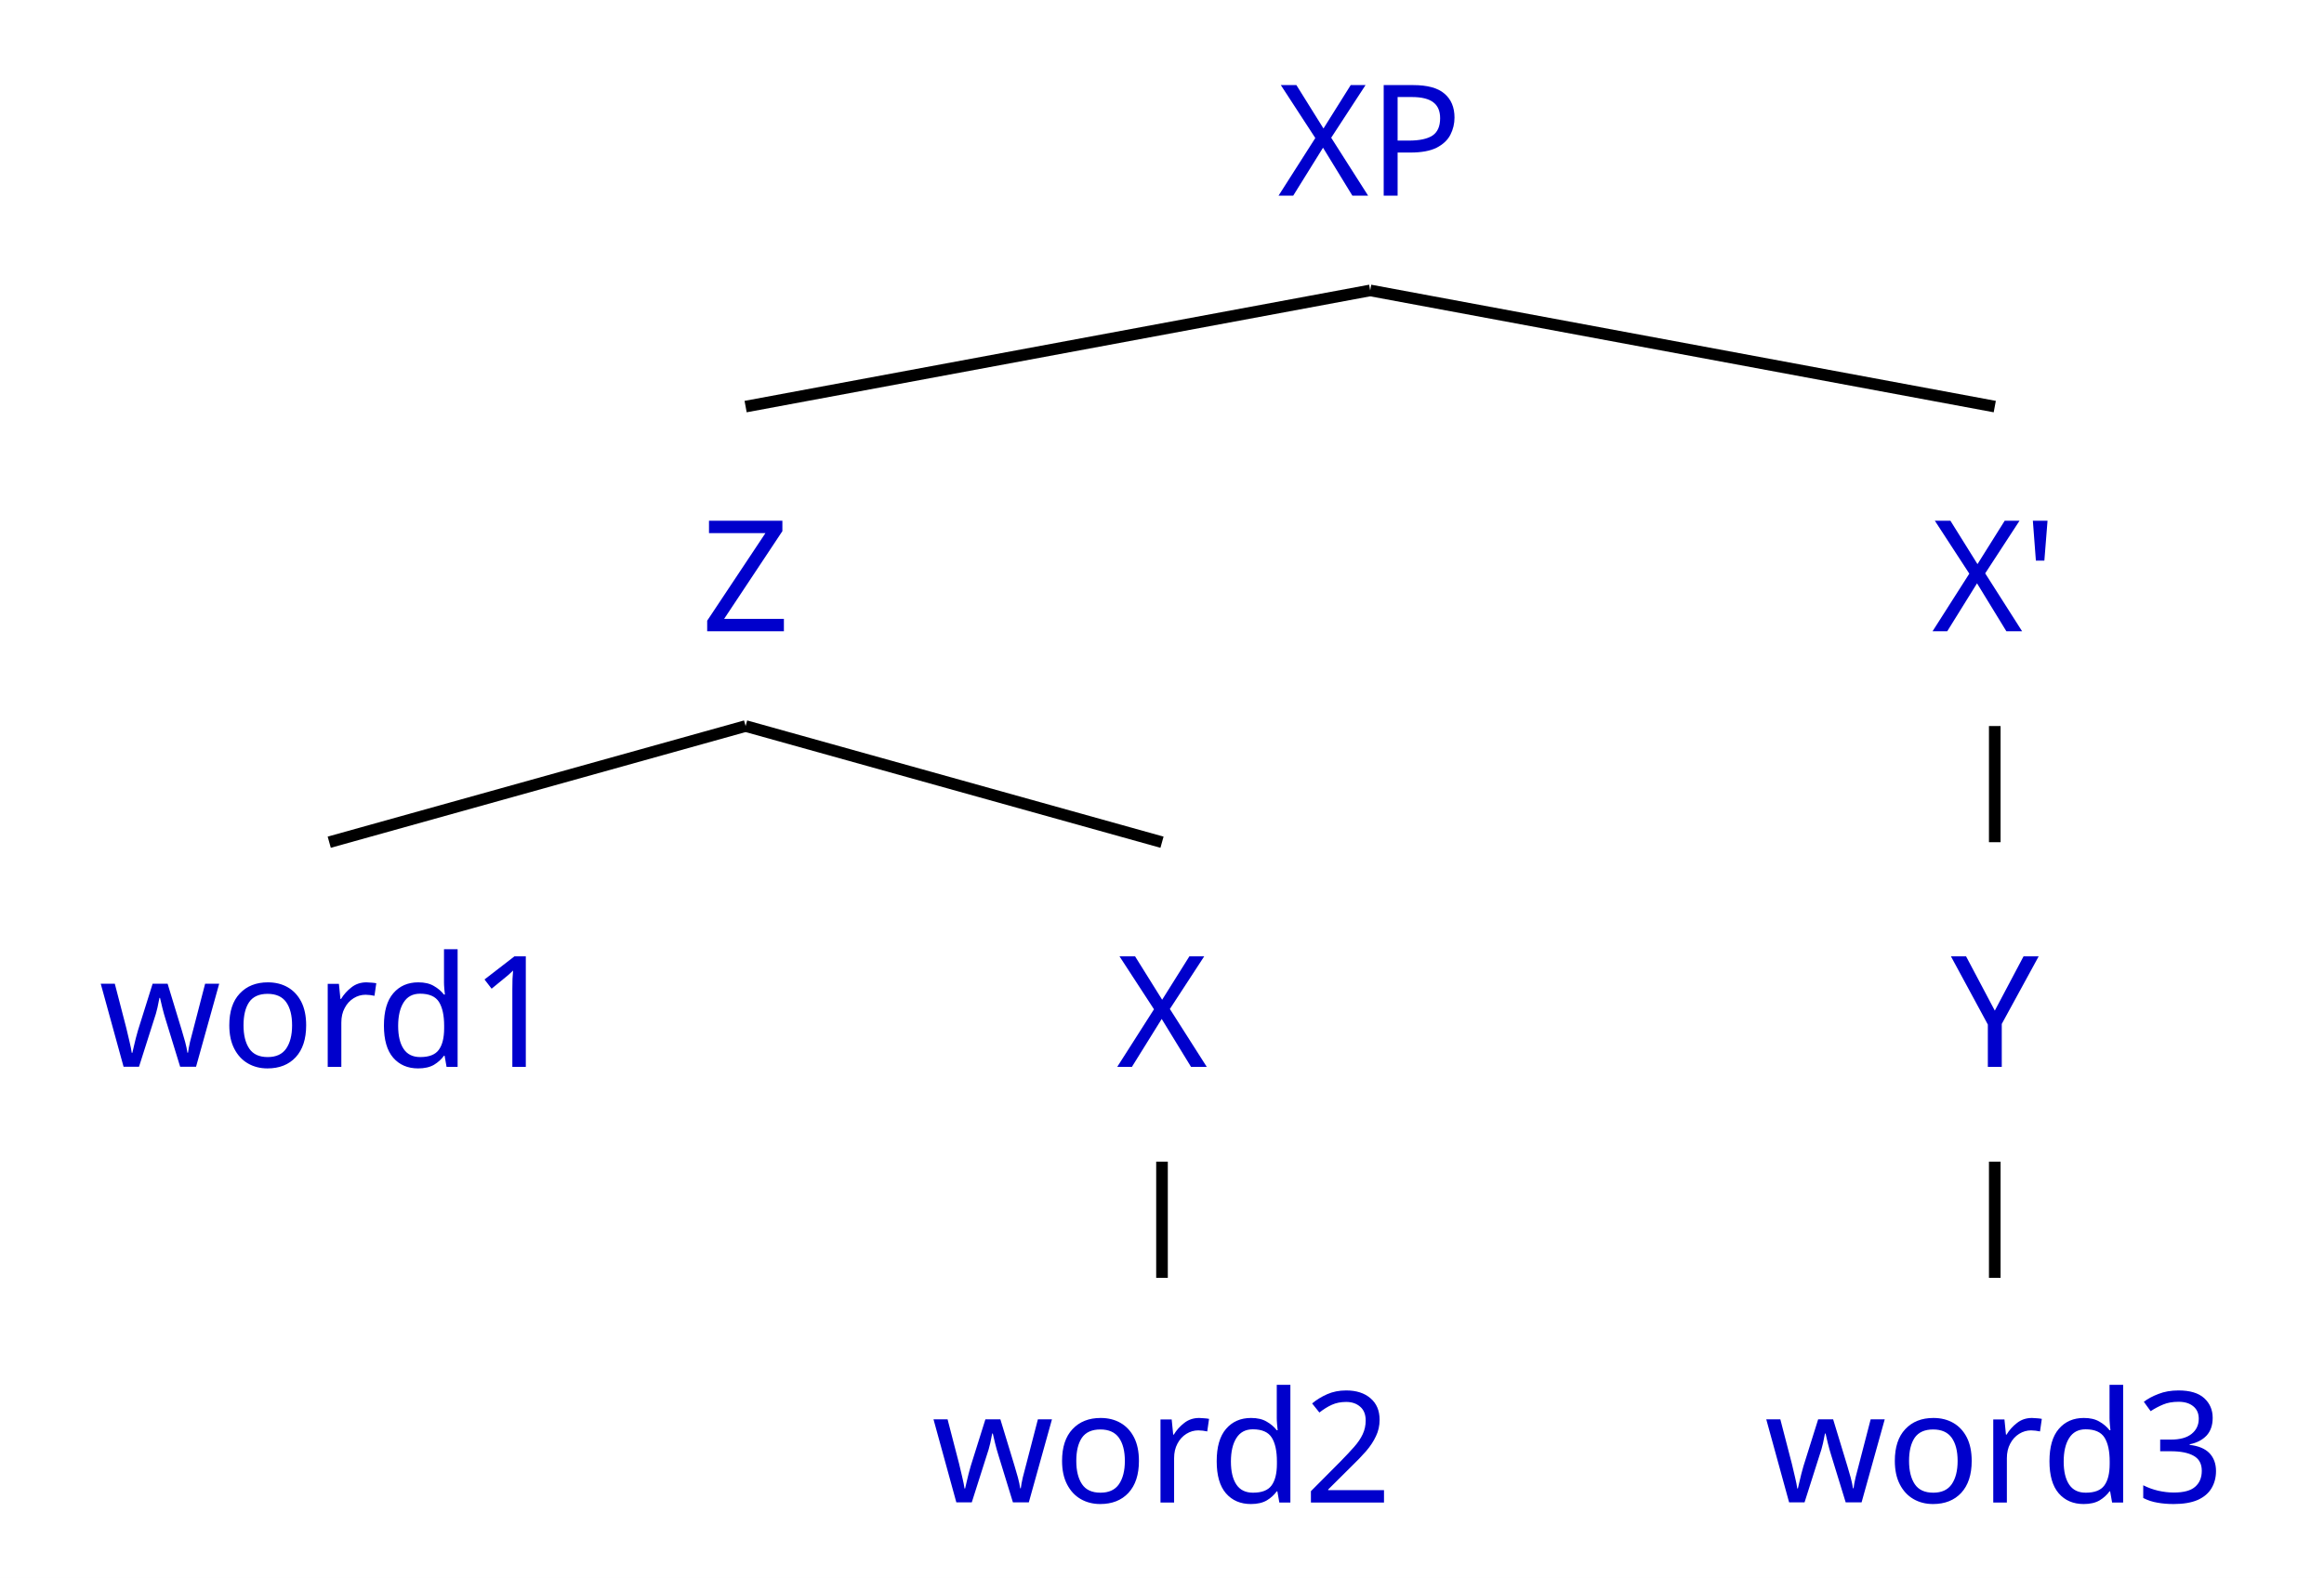
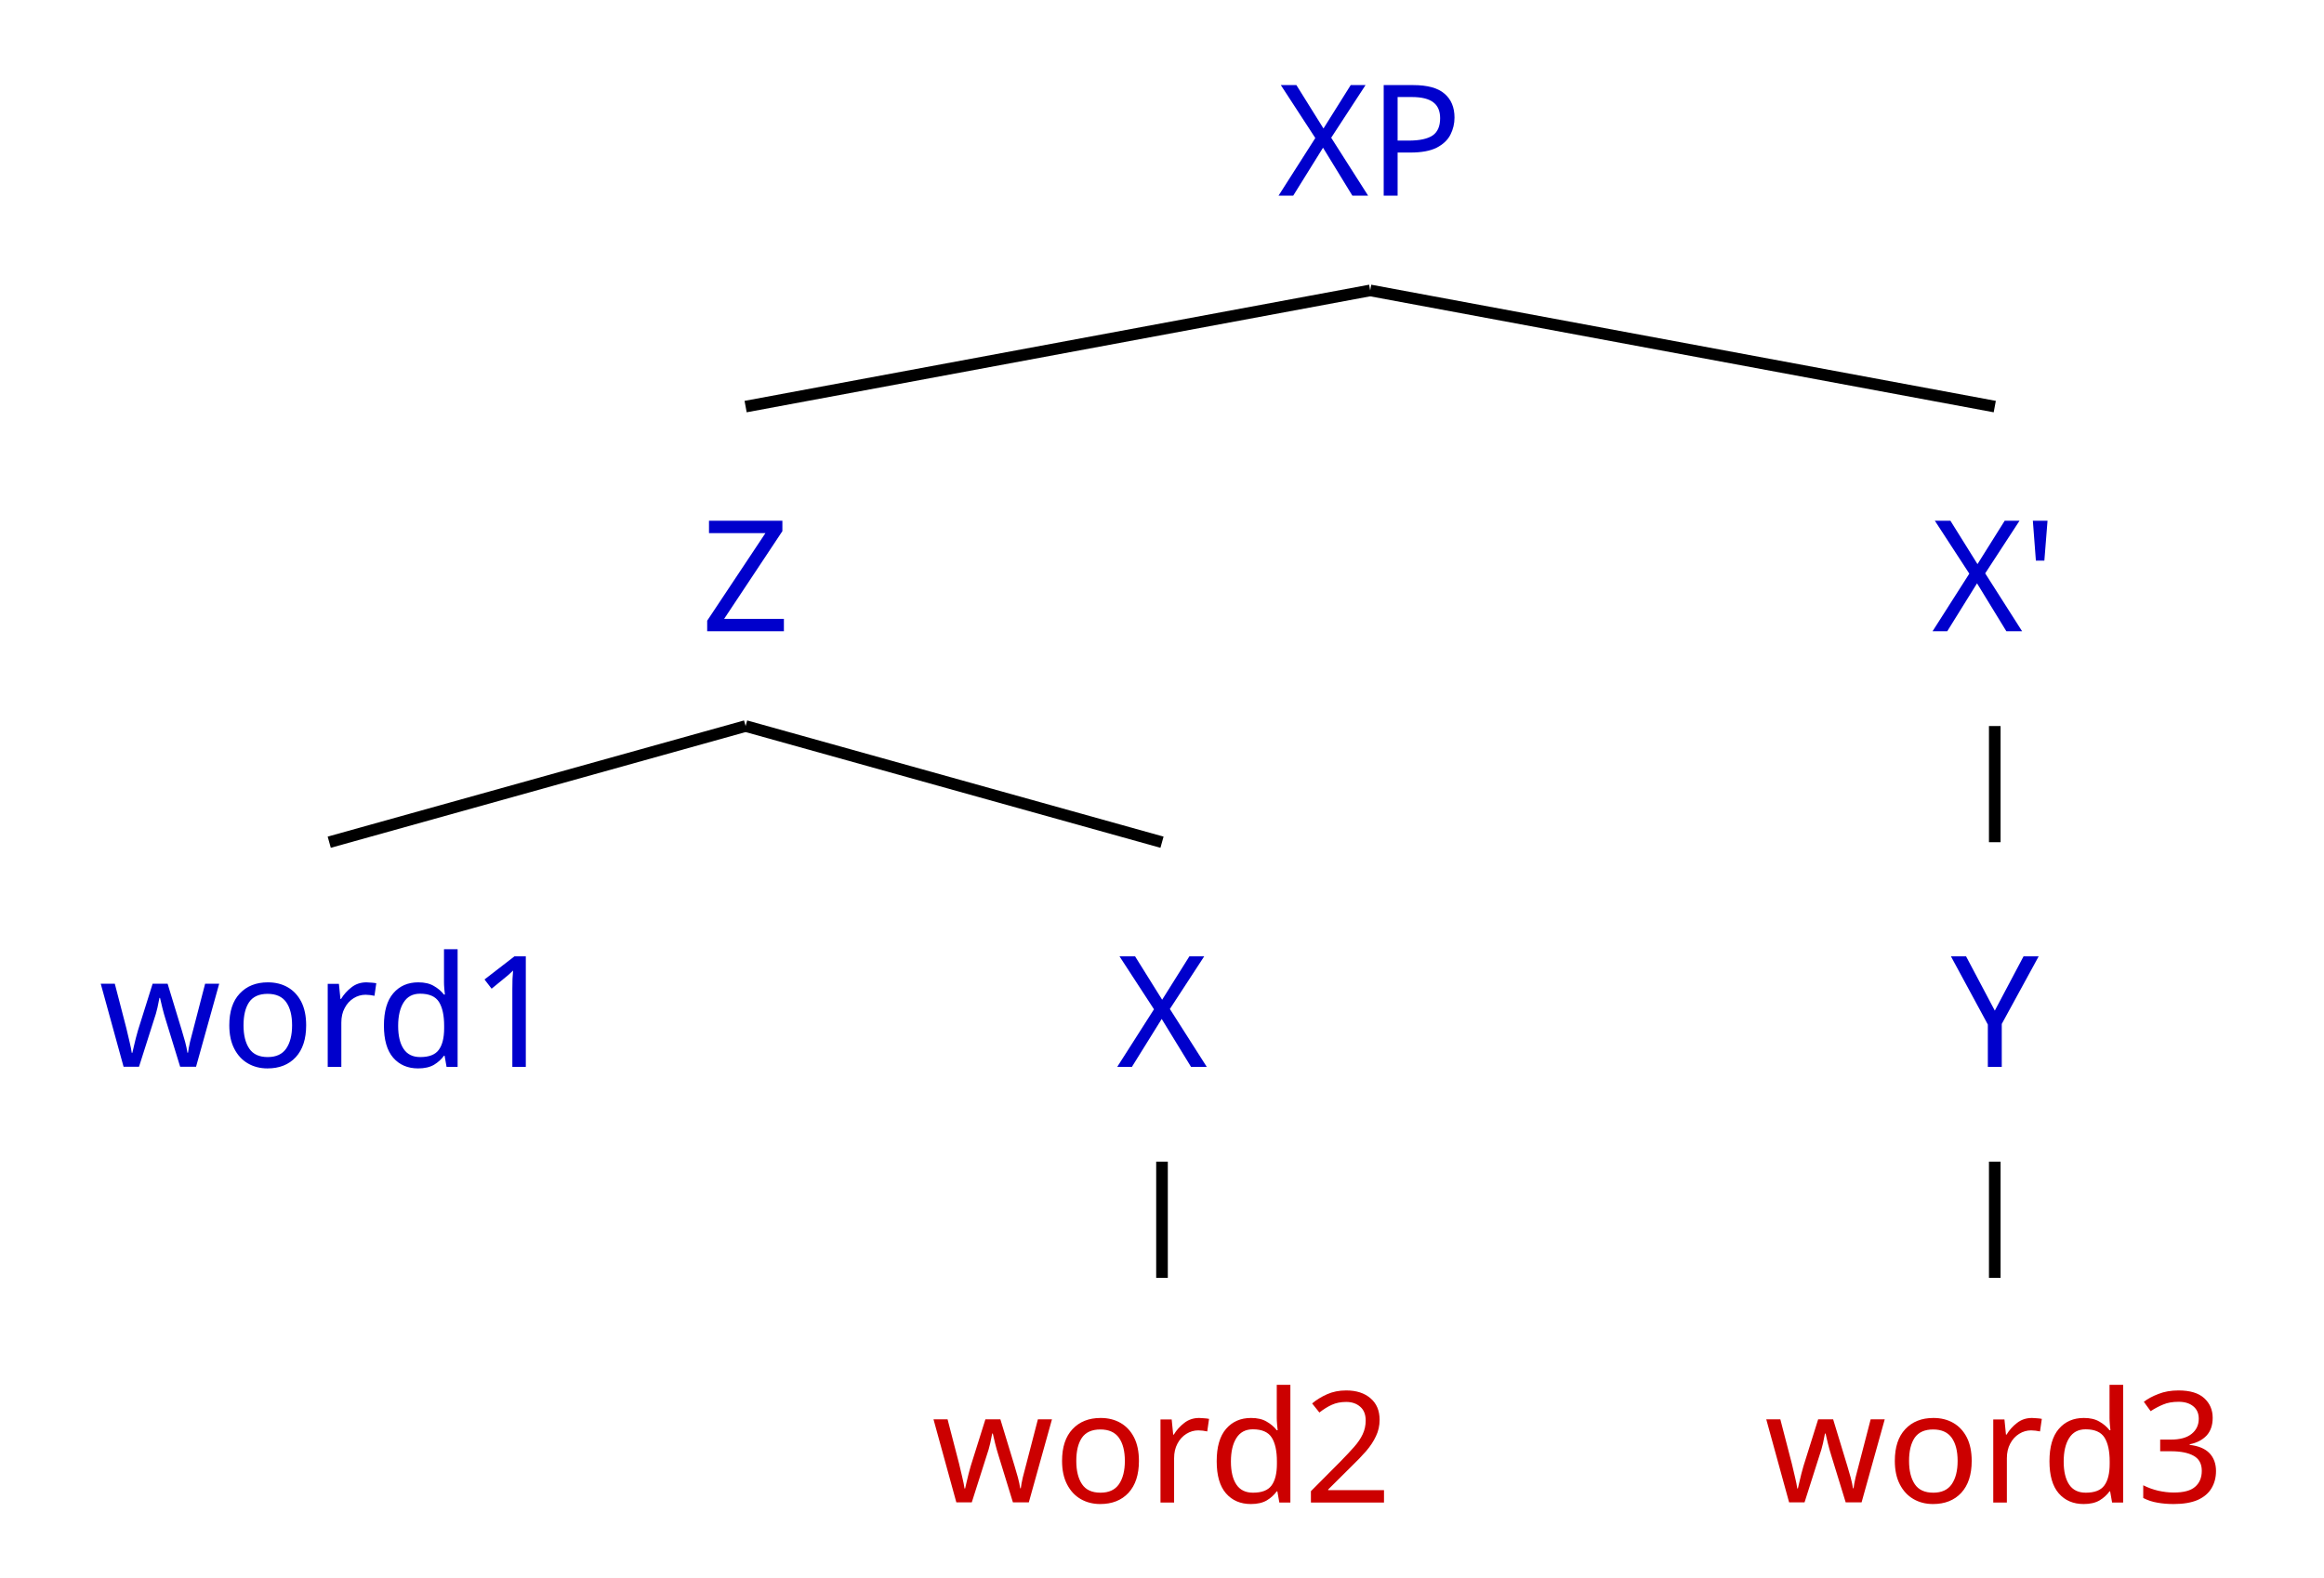
<svg xmlns="http://www.w3.org/2000/svg" class="ste-svg" viewBox="0 0 240 163" width="240" height="163">
  <rect x="0" y="0" width="240" height="163" fill="#ffffff" />
  <g>
    <line x1="141.5" y1="30" x2="77" y2="42" stroke="#000000" stroke-width="1.2" />
    <line x1="141.5" y1="30" x2="206" y2="42" stroke="#000000" stroke-width="1.2" />
    <line x1="77" y1="75" x2="34" y2="87" stroke="#000000" stroke-width="1.2" />
    <line x1="77" y1="75" x2="120" y2="87" stroke="#000000" stroke-width="1.2" />
    <line x1="120" y1="120" x2="120" y2="132" stroke="#000000" stroke-width="1.2" />
    <line x1="206" y1="75" x2="206" y2="87" stroke="#000000" stroke-width="1.2" />
    <line x1="206" y1="120" x2="206" y2="132" stroke="#000000" stroke-width="1.2" />
  </g>
  <g />
  <g>
    <g class="ste-node" data-id="42">
      <rect class="ste-hit" x="120.7" y="0" width="41.6" height="28" rx="6" fill="transparent" pointer-events="all" />
      <text x="141.5" y="14" text-anchor="middle" dominant-baseline="central" font-family="sans-serif" font-size="16" fill="#0000CC" pointer-events="none">XP</text>
    </g>
    <g class="ste-node" data-id="43">
      <rect class="ste-hit" x="60.6" y="45" width="32.8" height="28" rx="6" fill="transparent" pointer-events="all" />
      <text x="77" y="59" text-anchor="middle" dominant-baseline="central" font-family="sans-serif" font-size="16" fill="#0000CC" pointer-events="none">Z</text>
    </g>
    <g class="ste-node" data-id="44">
      <rect class="ste-hit" x="0" y="90" width="68" height="28" rx="6" fill="transparent" pointer-events="all" />
      <text x="34" y="104" text-anchor="middle" dominant-baseline="central" font-family="sans-serif" font-size="16" fill="#0000CC" pointer-events="none">word1</text>
    </g>
    <g class="ste-node" data-id="45">
      <rect class="ste-hit" x="103.6" y="90" width="32.8" height="28" rx="6" fill="transparent" pointer-events="all" />
      <text x="120" y="104" text-anchor="middle" dominant-baseline="central" font-family="sans-serif" font-size="16" fill="#0000CC" pointer-events="none">X</text>
    </g>
    <g class="ste-node" data-id="46">
      <rect class="ste-hit" x="86" y="135" width="68" height="28" rx="6" fill="transparent" pointer-events="all" />
-       <text x="120" y="149" text-anchor="middle" dominant-baseline="central" font-family="sans-serif" font-size="16" fill="#0000CC" pointer-events="none">word2</text>
+       <text x="120" y="149" text-anchor="middle" dominant-baseline="central" font-family="sans-serif" font-size="16" fill="#CC0000" pointer-events="none">word2</text>
    </g>
    <g class="ste-node" data-id="47">
      <rect class="ste-hit" x="185.2" y="45" width="41.6" height="28" rx="6" fill="transparent" pointer-events="all" />
      <text x="206" y="59" text-anchor="middle" dominant-baseline="central" font-family="sans-serif" font-size="16" fill="#0000CC" pointer-events="none">X'</text>
    </g>
    <g class="ste-node" data-id="48">
      <rect class="ste-hit" x="189.6" y="90" width="32.8" height="28" rx="6" fill="transparent" pointer-events="all" />
      <text x="206" y="104" text-anchor="middle" dominant-baseline="central" font-family="sans-serif" font-size="16" fill="#0000CC" pointer-events="none">Y</text>
    </g>
    <g class="ste-node" data-id="49">
      <rect class="ste-hit" x="172" y="135" width="68" height="28" rx="6" fill="transparent" pointer-events="all" />
-       <text x="206" y="149" text-anchor="middle" dominant-baseline="central" font-family="sans-serif" font-size="16" fill="#0000CC" pointer-events="none">word3</text>
+       <text x="206" y="149" text-anchor="middle" dominant-baseline="central" font-family="sans-serif" font-size="16" fill="#CC0000" pointer-events="none">word3</text>
    </g>
  </g>
</svg>
